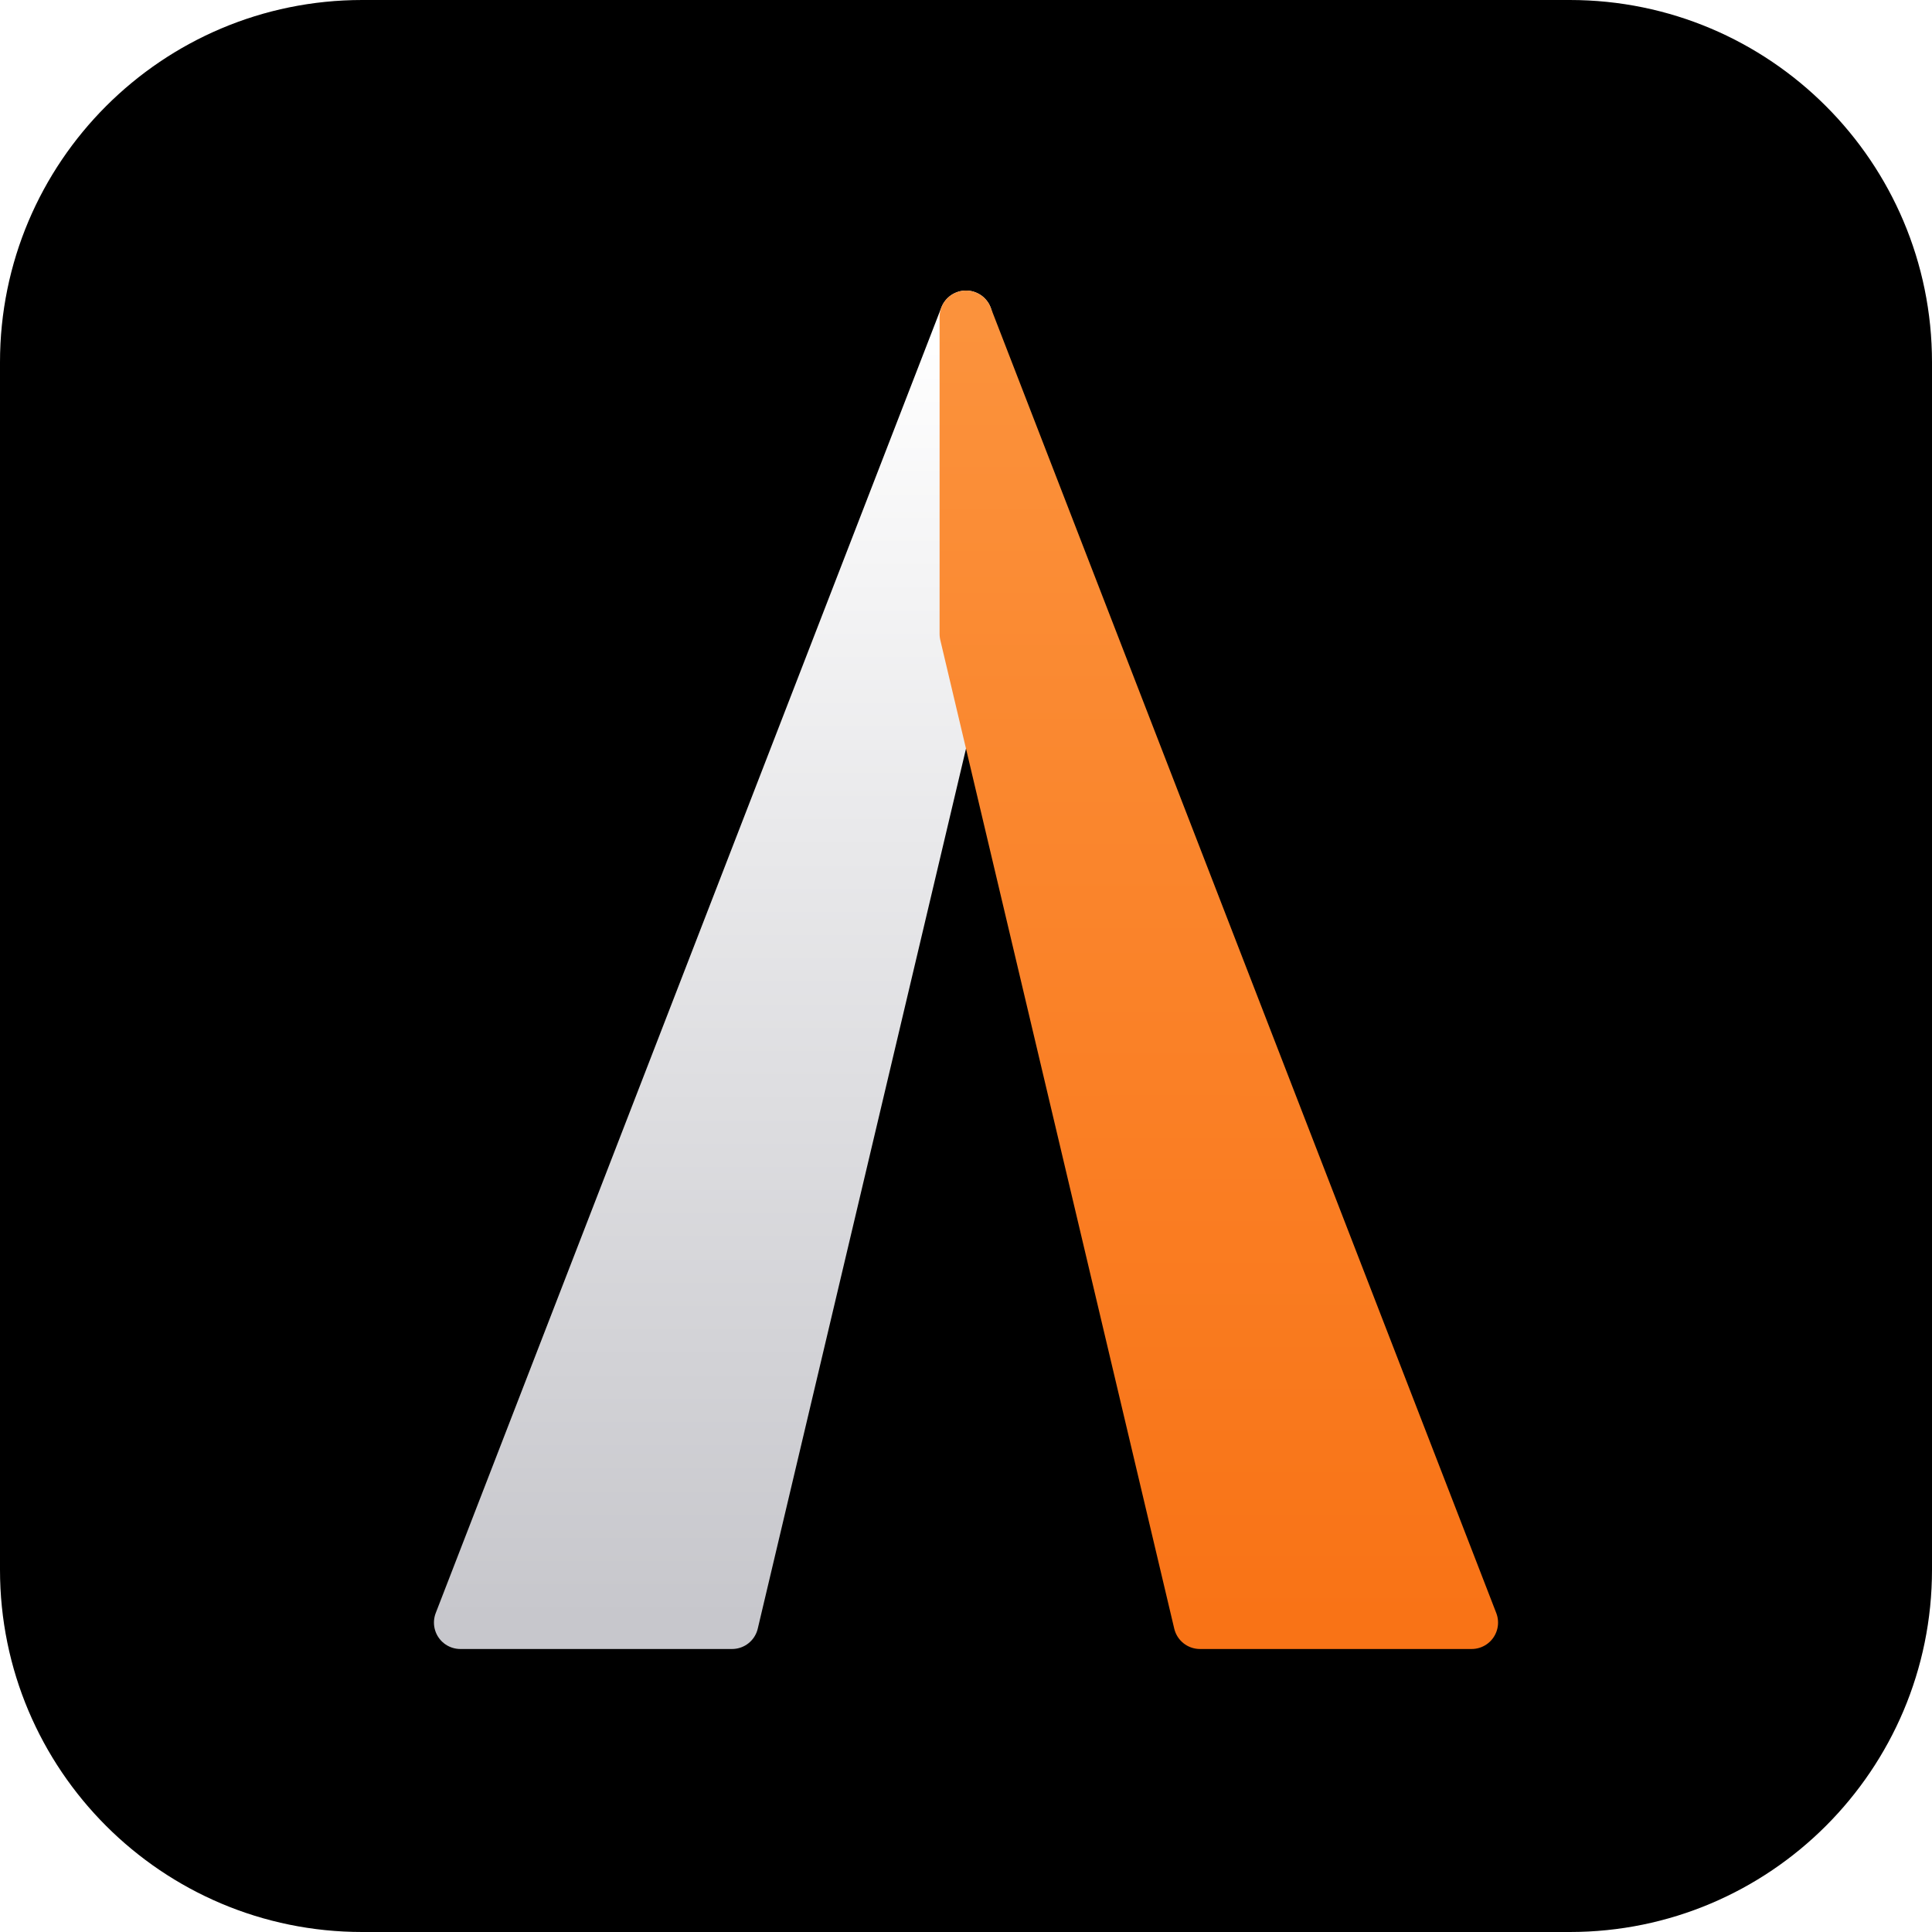
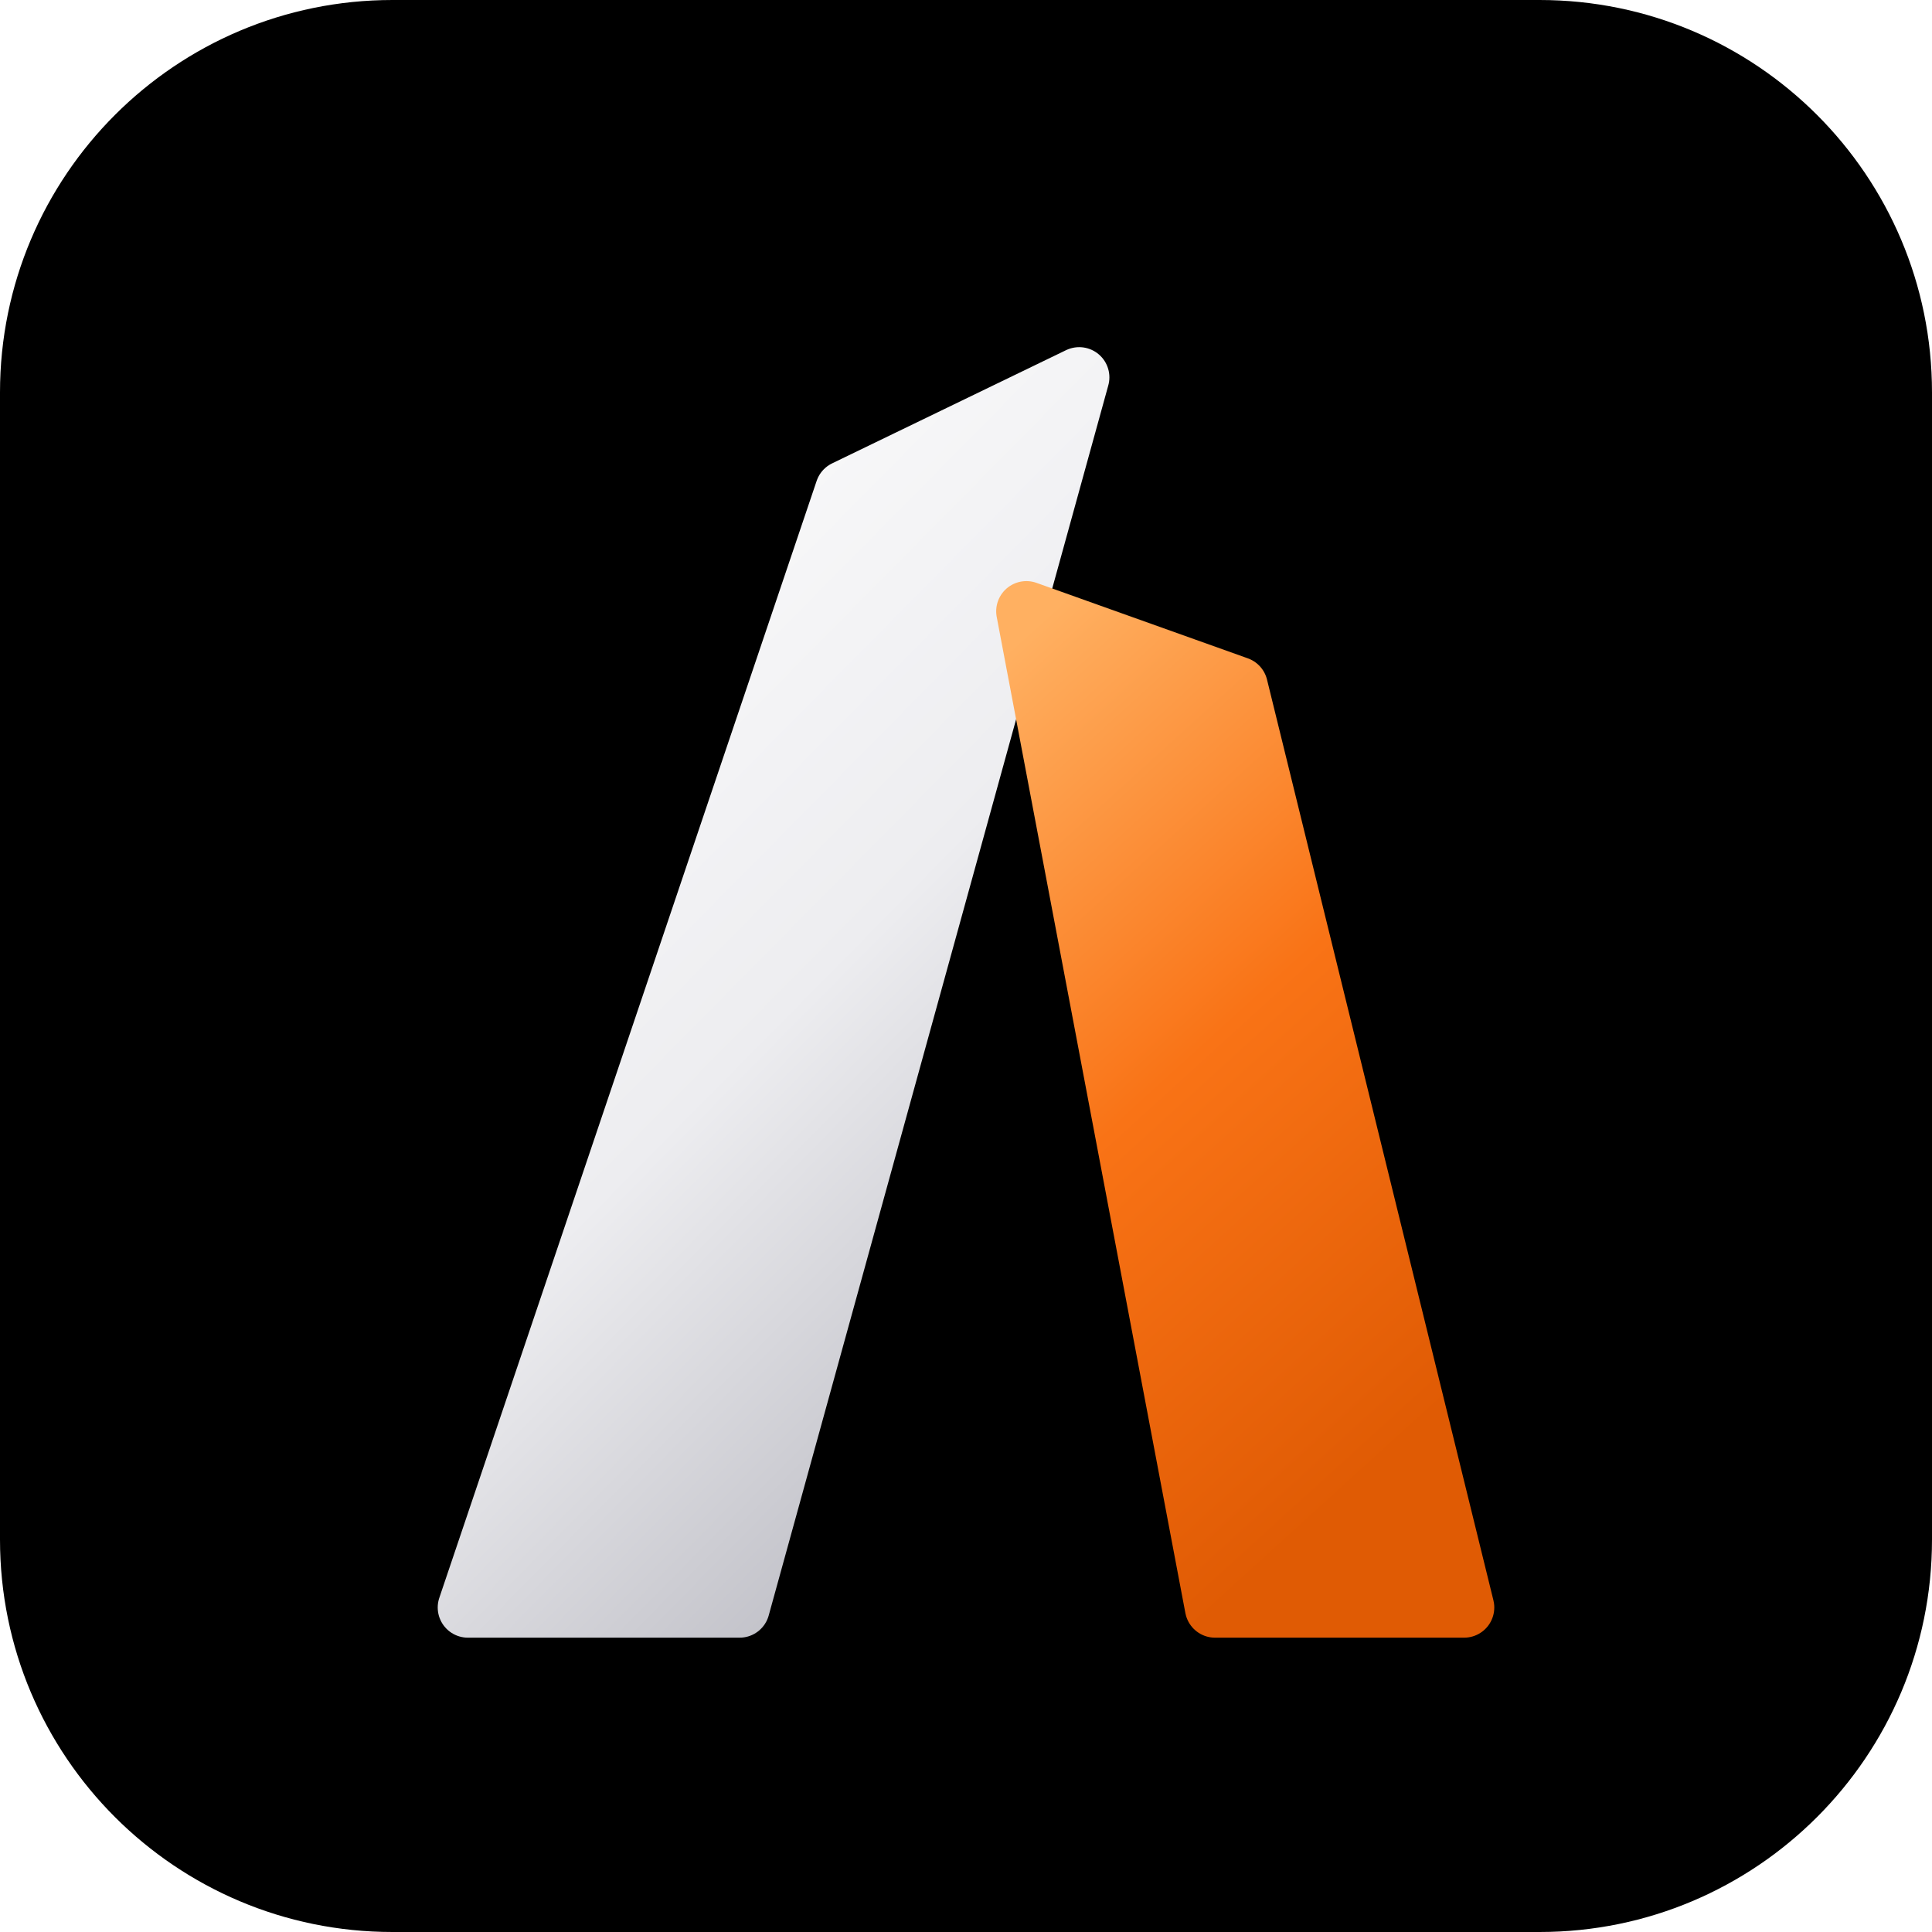
<svg xmlns="http://www.w3.org/2000/svg" viewBox="0 0 512 512" width="512" height="512" role="img" aria-label="AEGIBIT">
  <defs>
-     <linearGradient id="aegibit-white" x1="0" y1="0" x2="0" y2="1">
+     <linearGradient id="aegibit-white" x1="0.05" y1="0" x2="0.55" y2="1">
      <stop offset="0%" stop-color="#FFFFFF" />
-       <stop offset="100%" stop-color="#C7C7CC" />
+       <stop offset="60%" stop-color="#EDEDF0" />
+       <stop offset="100%" stop-color="#C2C2C9" />
    </linearGradient>
-     <linearGradient id="aegibit-orange" x1="0" y1="0" x2="0" y2="1">
-       <stop offset="0%" stop-color="#FB923C" />
-       <stop offset="100%" stop-color="#F97316" />
+     <linearGradient id="aegibit-orange" x1="0.05" y1="0" x2="0.45" y2="1">
+       <stop offset="0%" stop-color="#FFB061" />
+       <stop offset="50%" stop-color="#F97316" />
+       <stop offset="100%" stop-color="#E05B04" />
    </linearGradient>
  </defs>
-   <rect width="512" height="512" rx="96" fill="#000000" />
-   <path d="M256 84 L122 430 L194 430 L256 168 Z" fill="url(#aegibit-white)" stroke="url(#aegibit-white)" stroke-width="14" stroke-linejoin="round" />
-   <path d="M256 84 L390 430 L318 430 L256 168 Z" fill="url(#aegibit-orange)" stroke="url(#aegibit-orange)" stroke-width="14" stroke-linejoin="round" />
+   <rect width="512" height="512" rx="104" fill="#000000" />
+   <path d="M286 100 L224 130 L124 426 L196 426 Z" fill="url(#aegibit-white)" stroke="url(#aegibit-white)" stroke-width="16" stroke-linejoin="round" />
+   <path d="M272 162 L328 182 L388 426 L322 426 Z" fill="url(#aegibit-orange)" stroke="url(#aegibit-orange)" stroke-width="16" stroke-linejoin="round" />
</svg>
